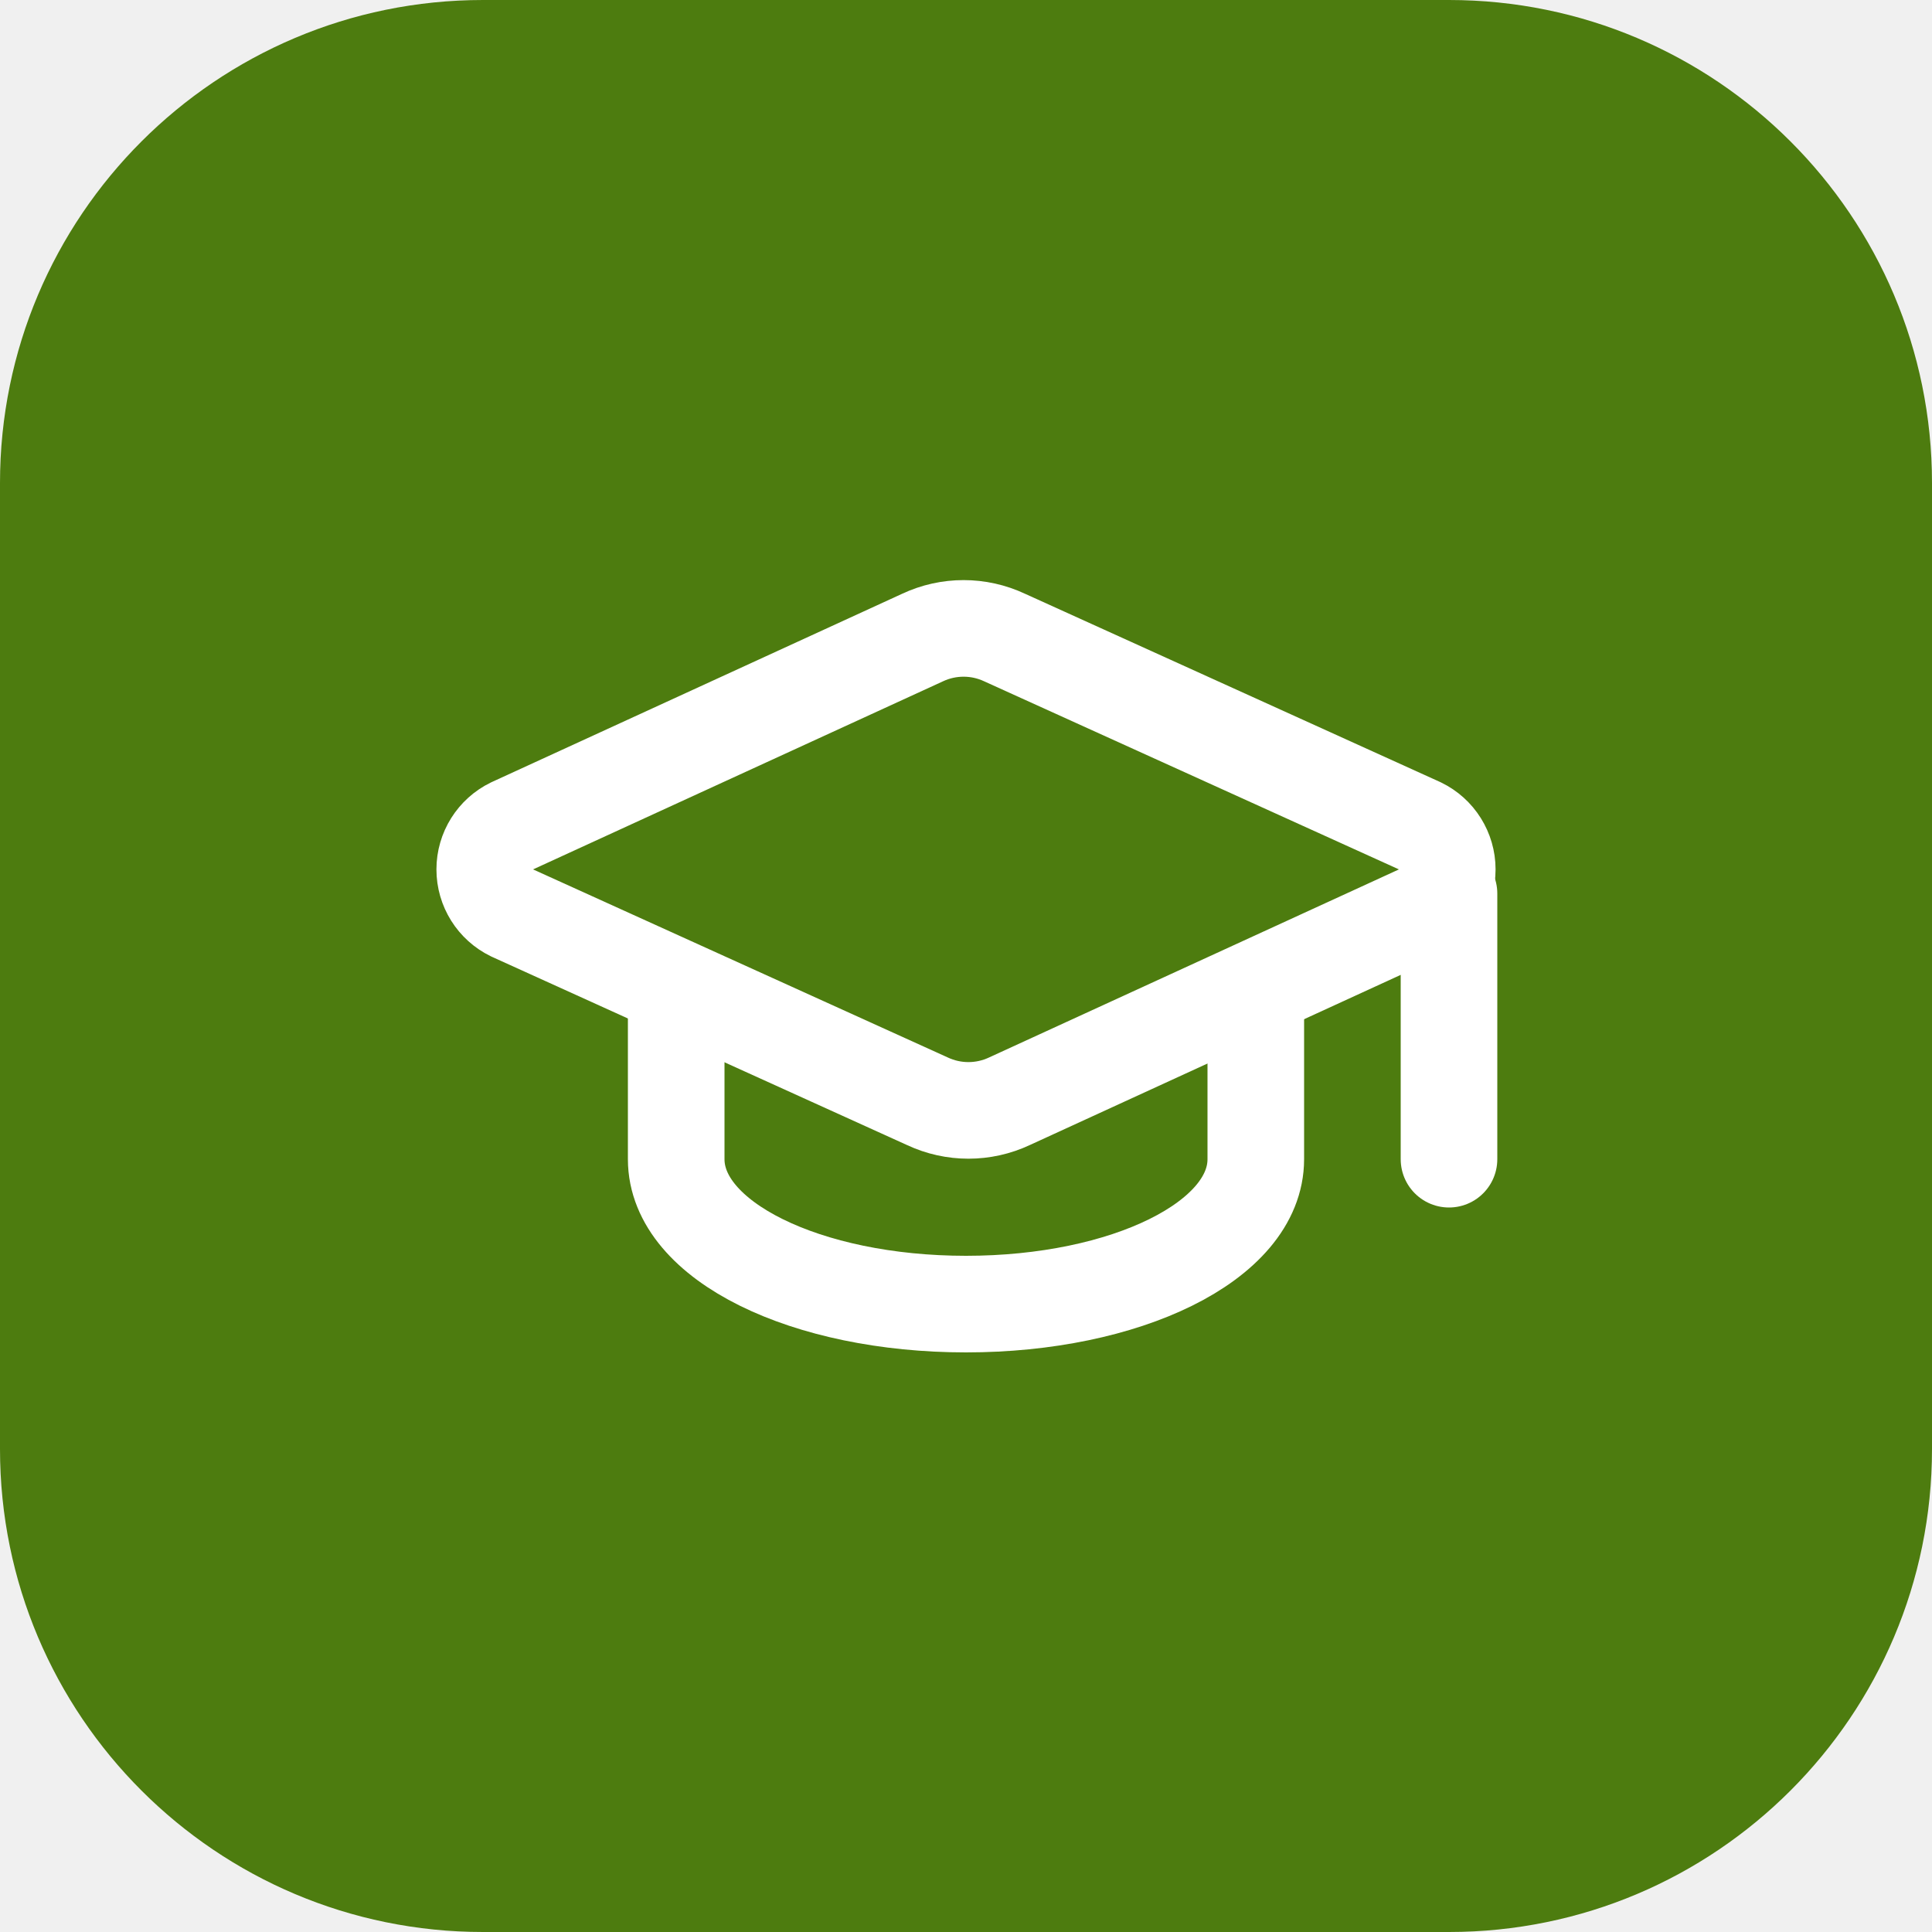
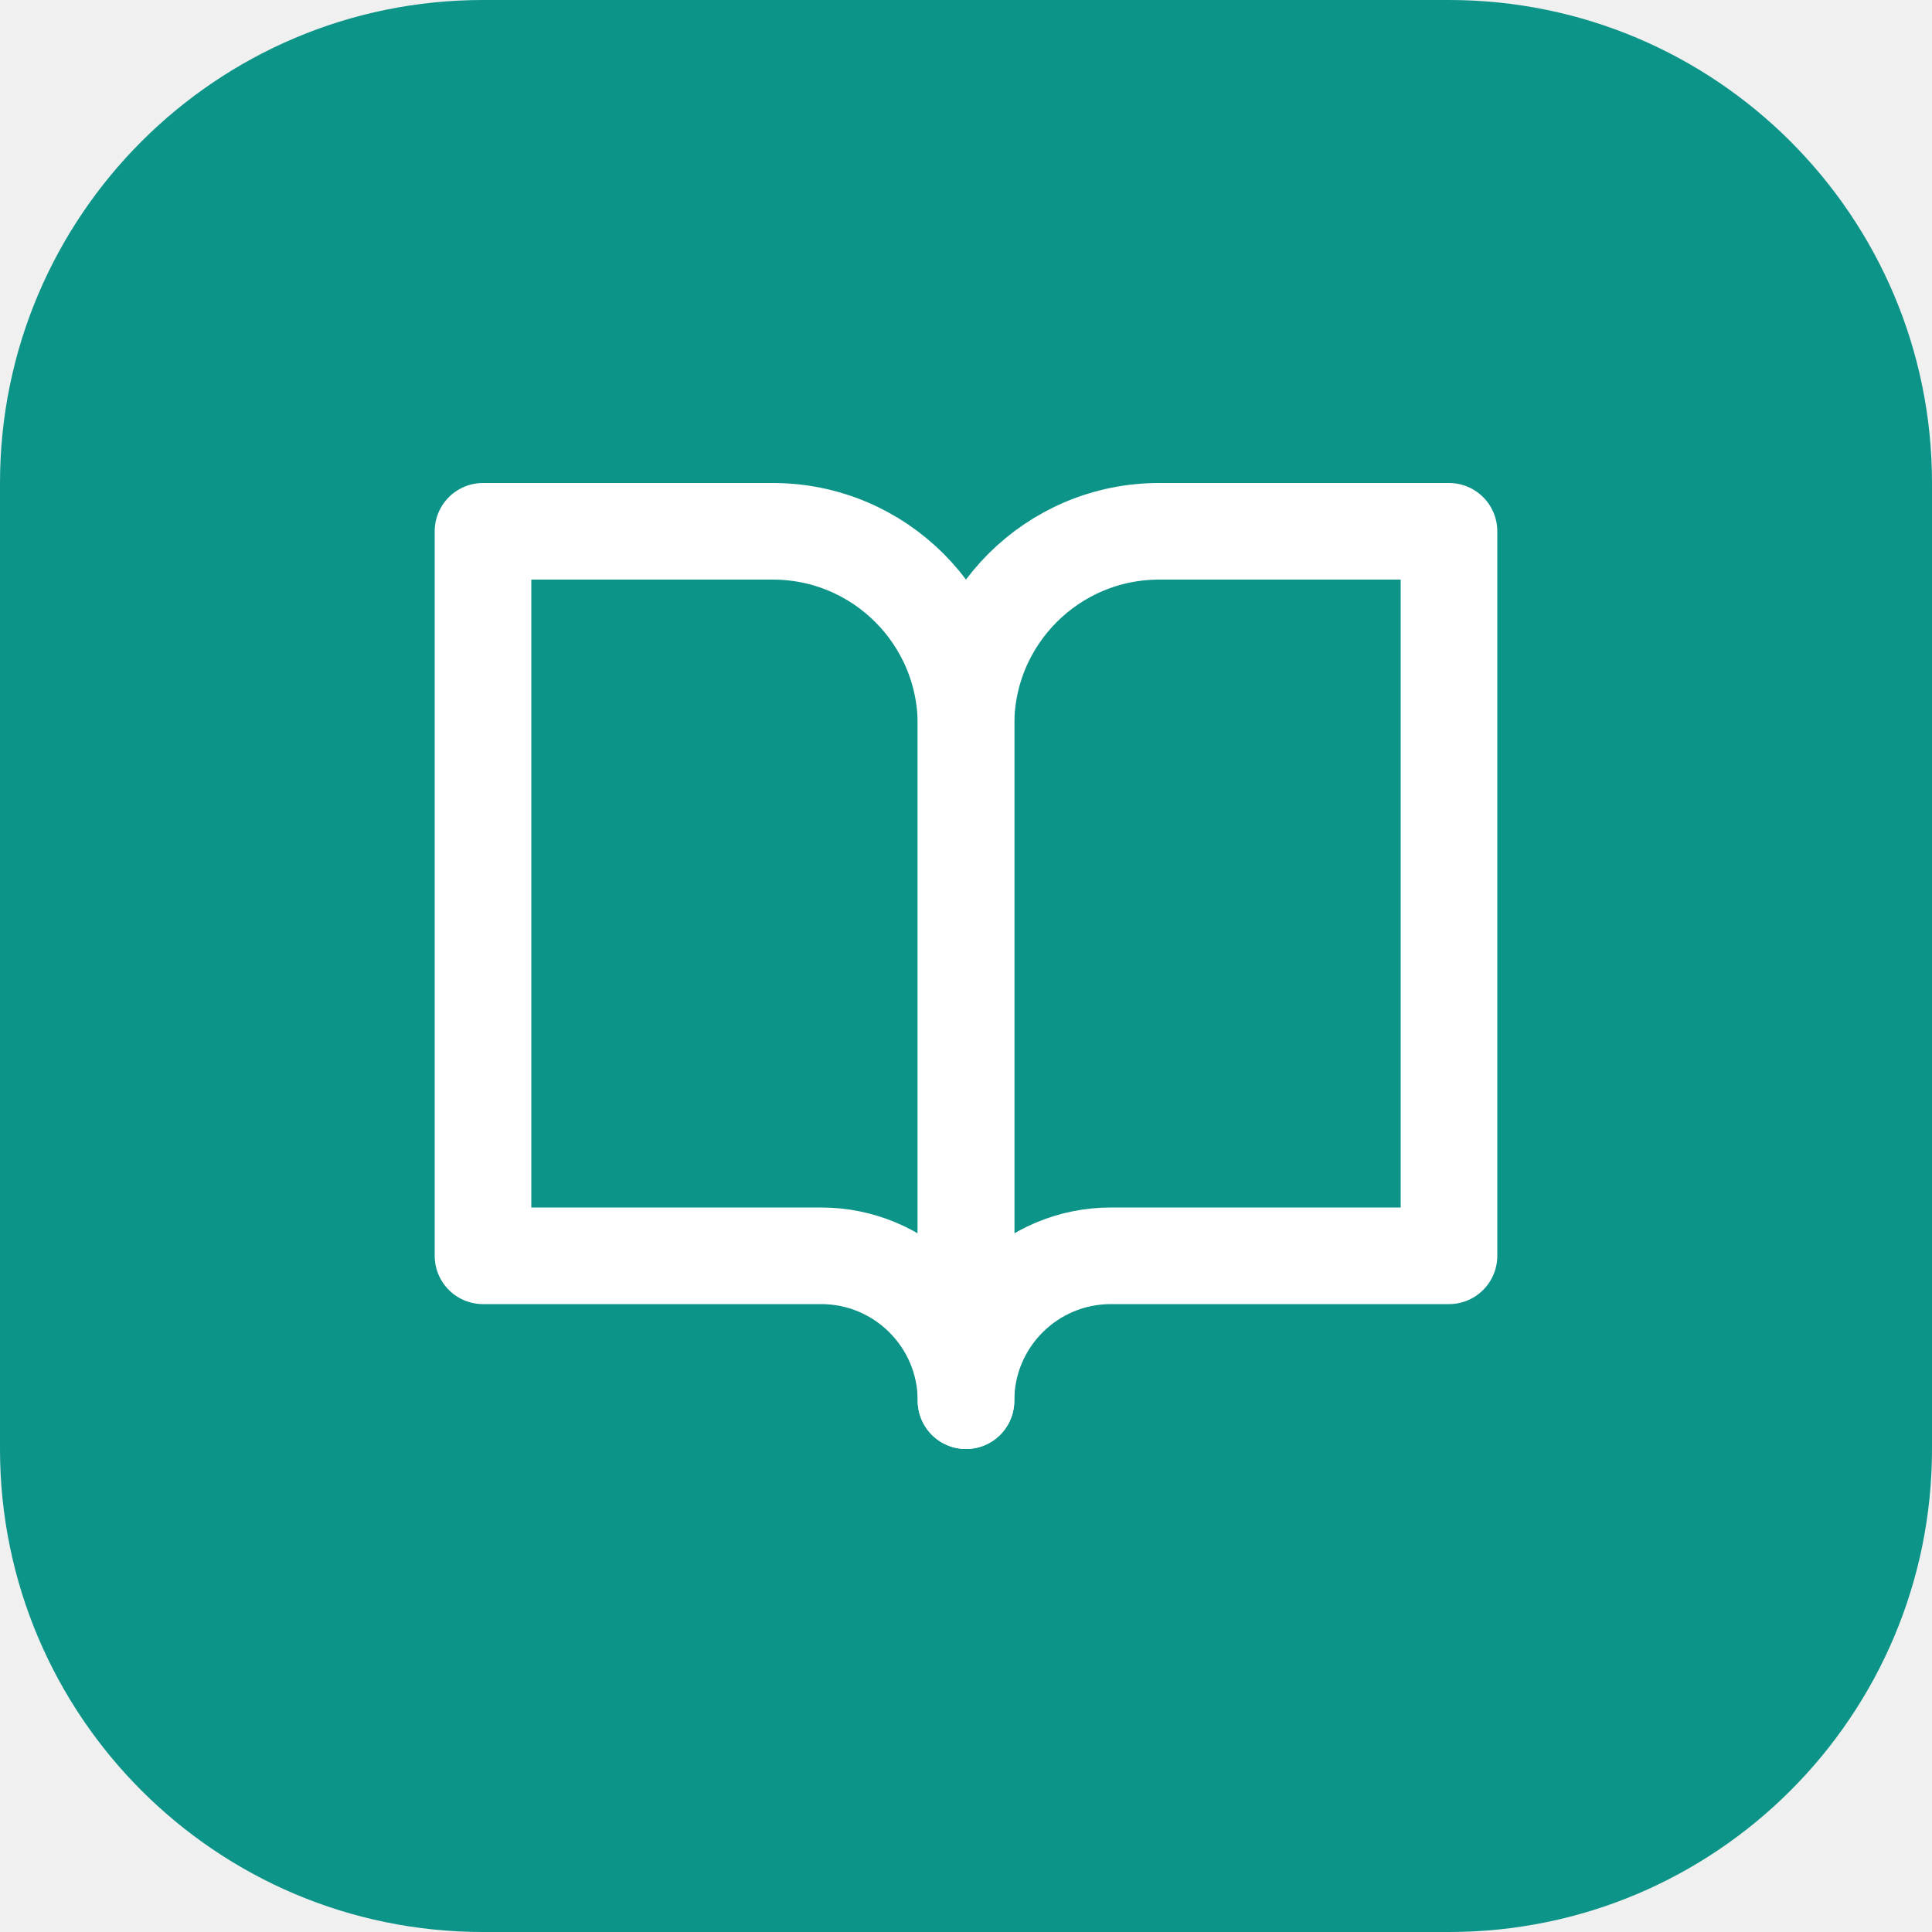
<svg xmlns="http://www.w3.org/2000/svg" viewBox="0 0 40 40" width="40" height="40">
-   <rect width="40" height="40" rx="10" fill="#4D7C0F" />
+   <rect width="40" height="40" rx="10" fill="#0D9488" />
  <svg x="8" y="8" width="24" height="24" viewBox="0 0 24 24">
-     <path d="M21.4 10.9a1 1 0 0 0 0-1.8L12.8 5.2a2 2 0 0 0-1.7 0L2.6 9.1a1 1 0 0 0 0 1.8l8.6 3.9a2 2 0 0 0 1.7 0Z" stroke="white" stroke-width="2" fill="none" stroke-linecap="round" stroke-linejoin="round" />
-     <path d="M22 10.5V16" stroke="white" stroke-width="2" fill="none" stroke-linecap="round" stroke-linejoin="round" />
-     <path d="M6 12.5V16c0 1.7 2.7 3 6 3s6-1.3 6-3v-3.5" stroke="white" stroke-width="2" fill="none" stroke-linecap="round" stroke-linejoin="round" />
+     <path d="M2 3h6a4 4 0 0 1 4 4v14a3 3 0 0 0-3-3H2z" stroke="white" stroke-width="2" fill="none" stroke-linecap="round" stroke-linejoin="round" />
+     <path d="M22 3h-6a4 4 0 0 0-4 4v14a3 3 0 0 1 3-3h7z" stroke="white" stroke-width="2" fill="none" stroke-linecap="round" stroke-linejoin="round" />
  </svg>
</svg>
